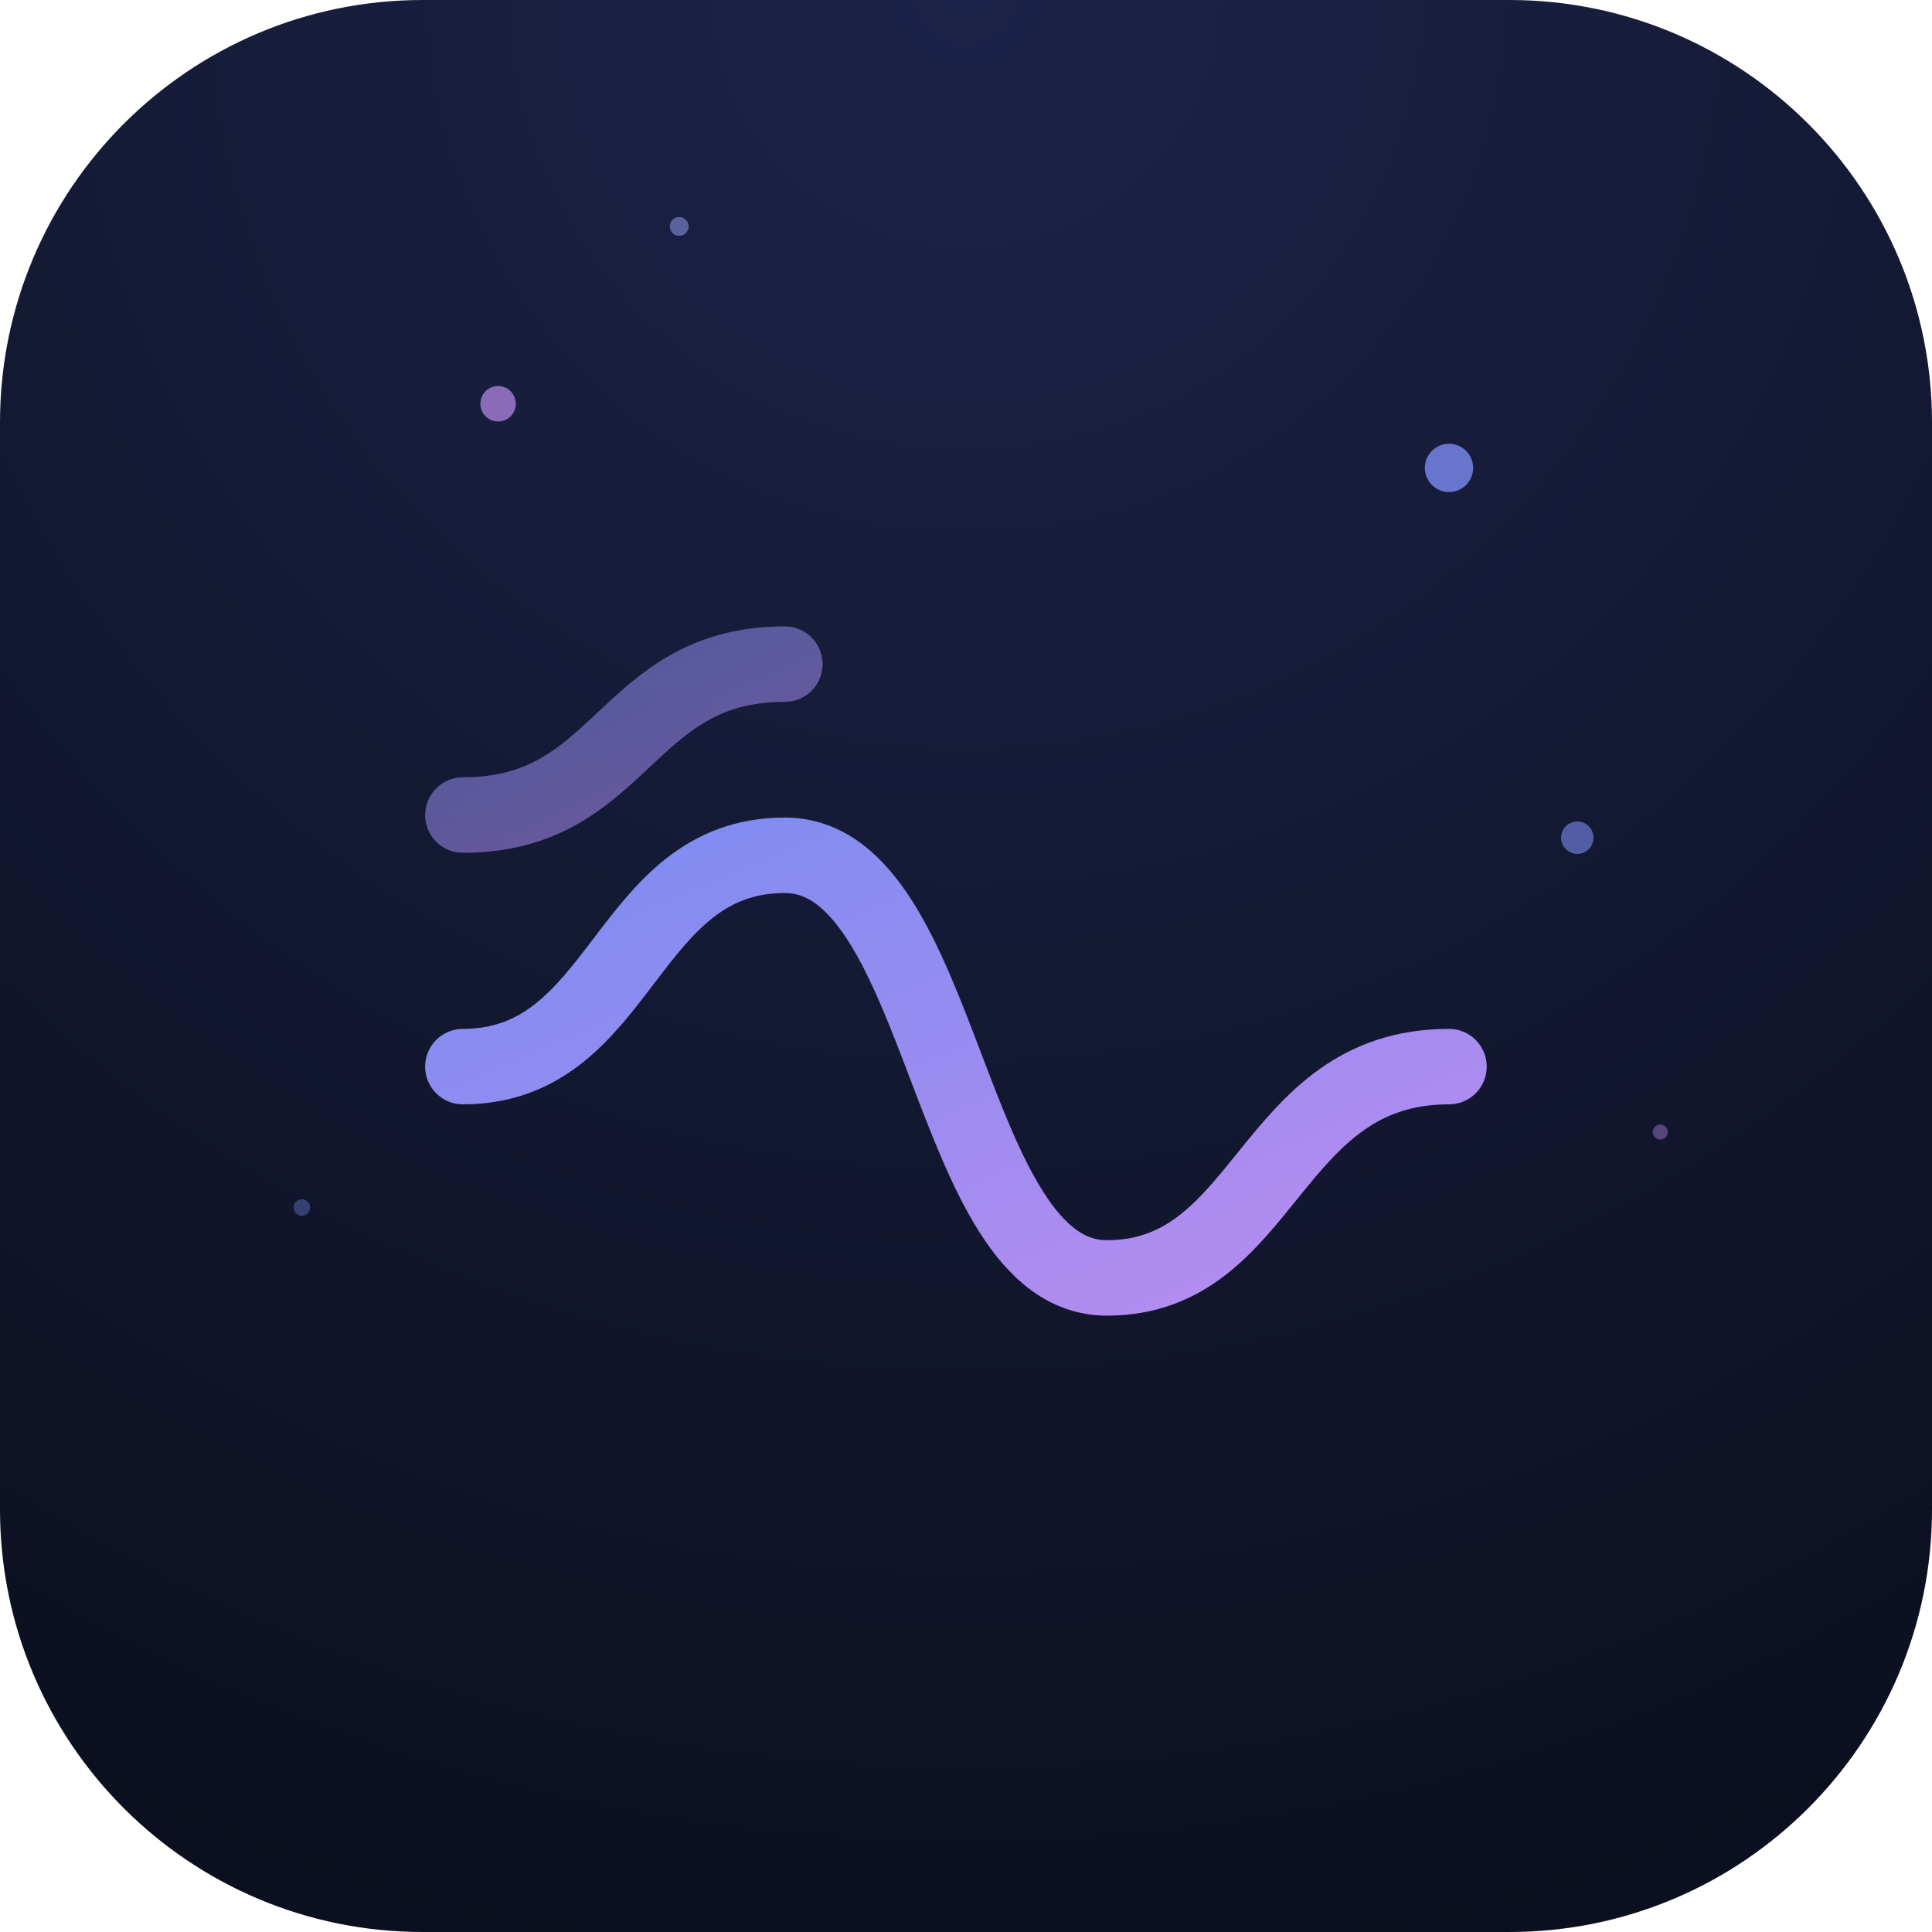
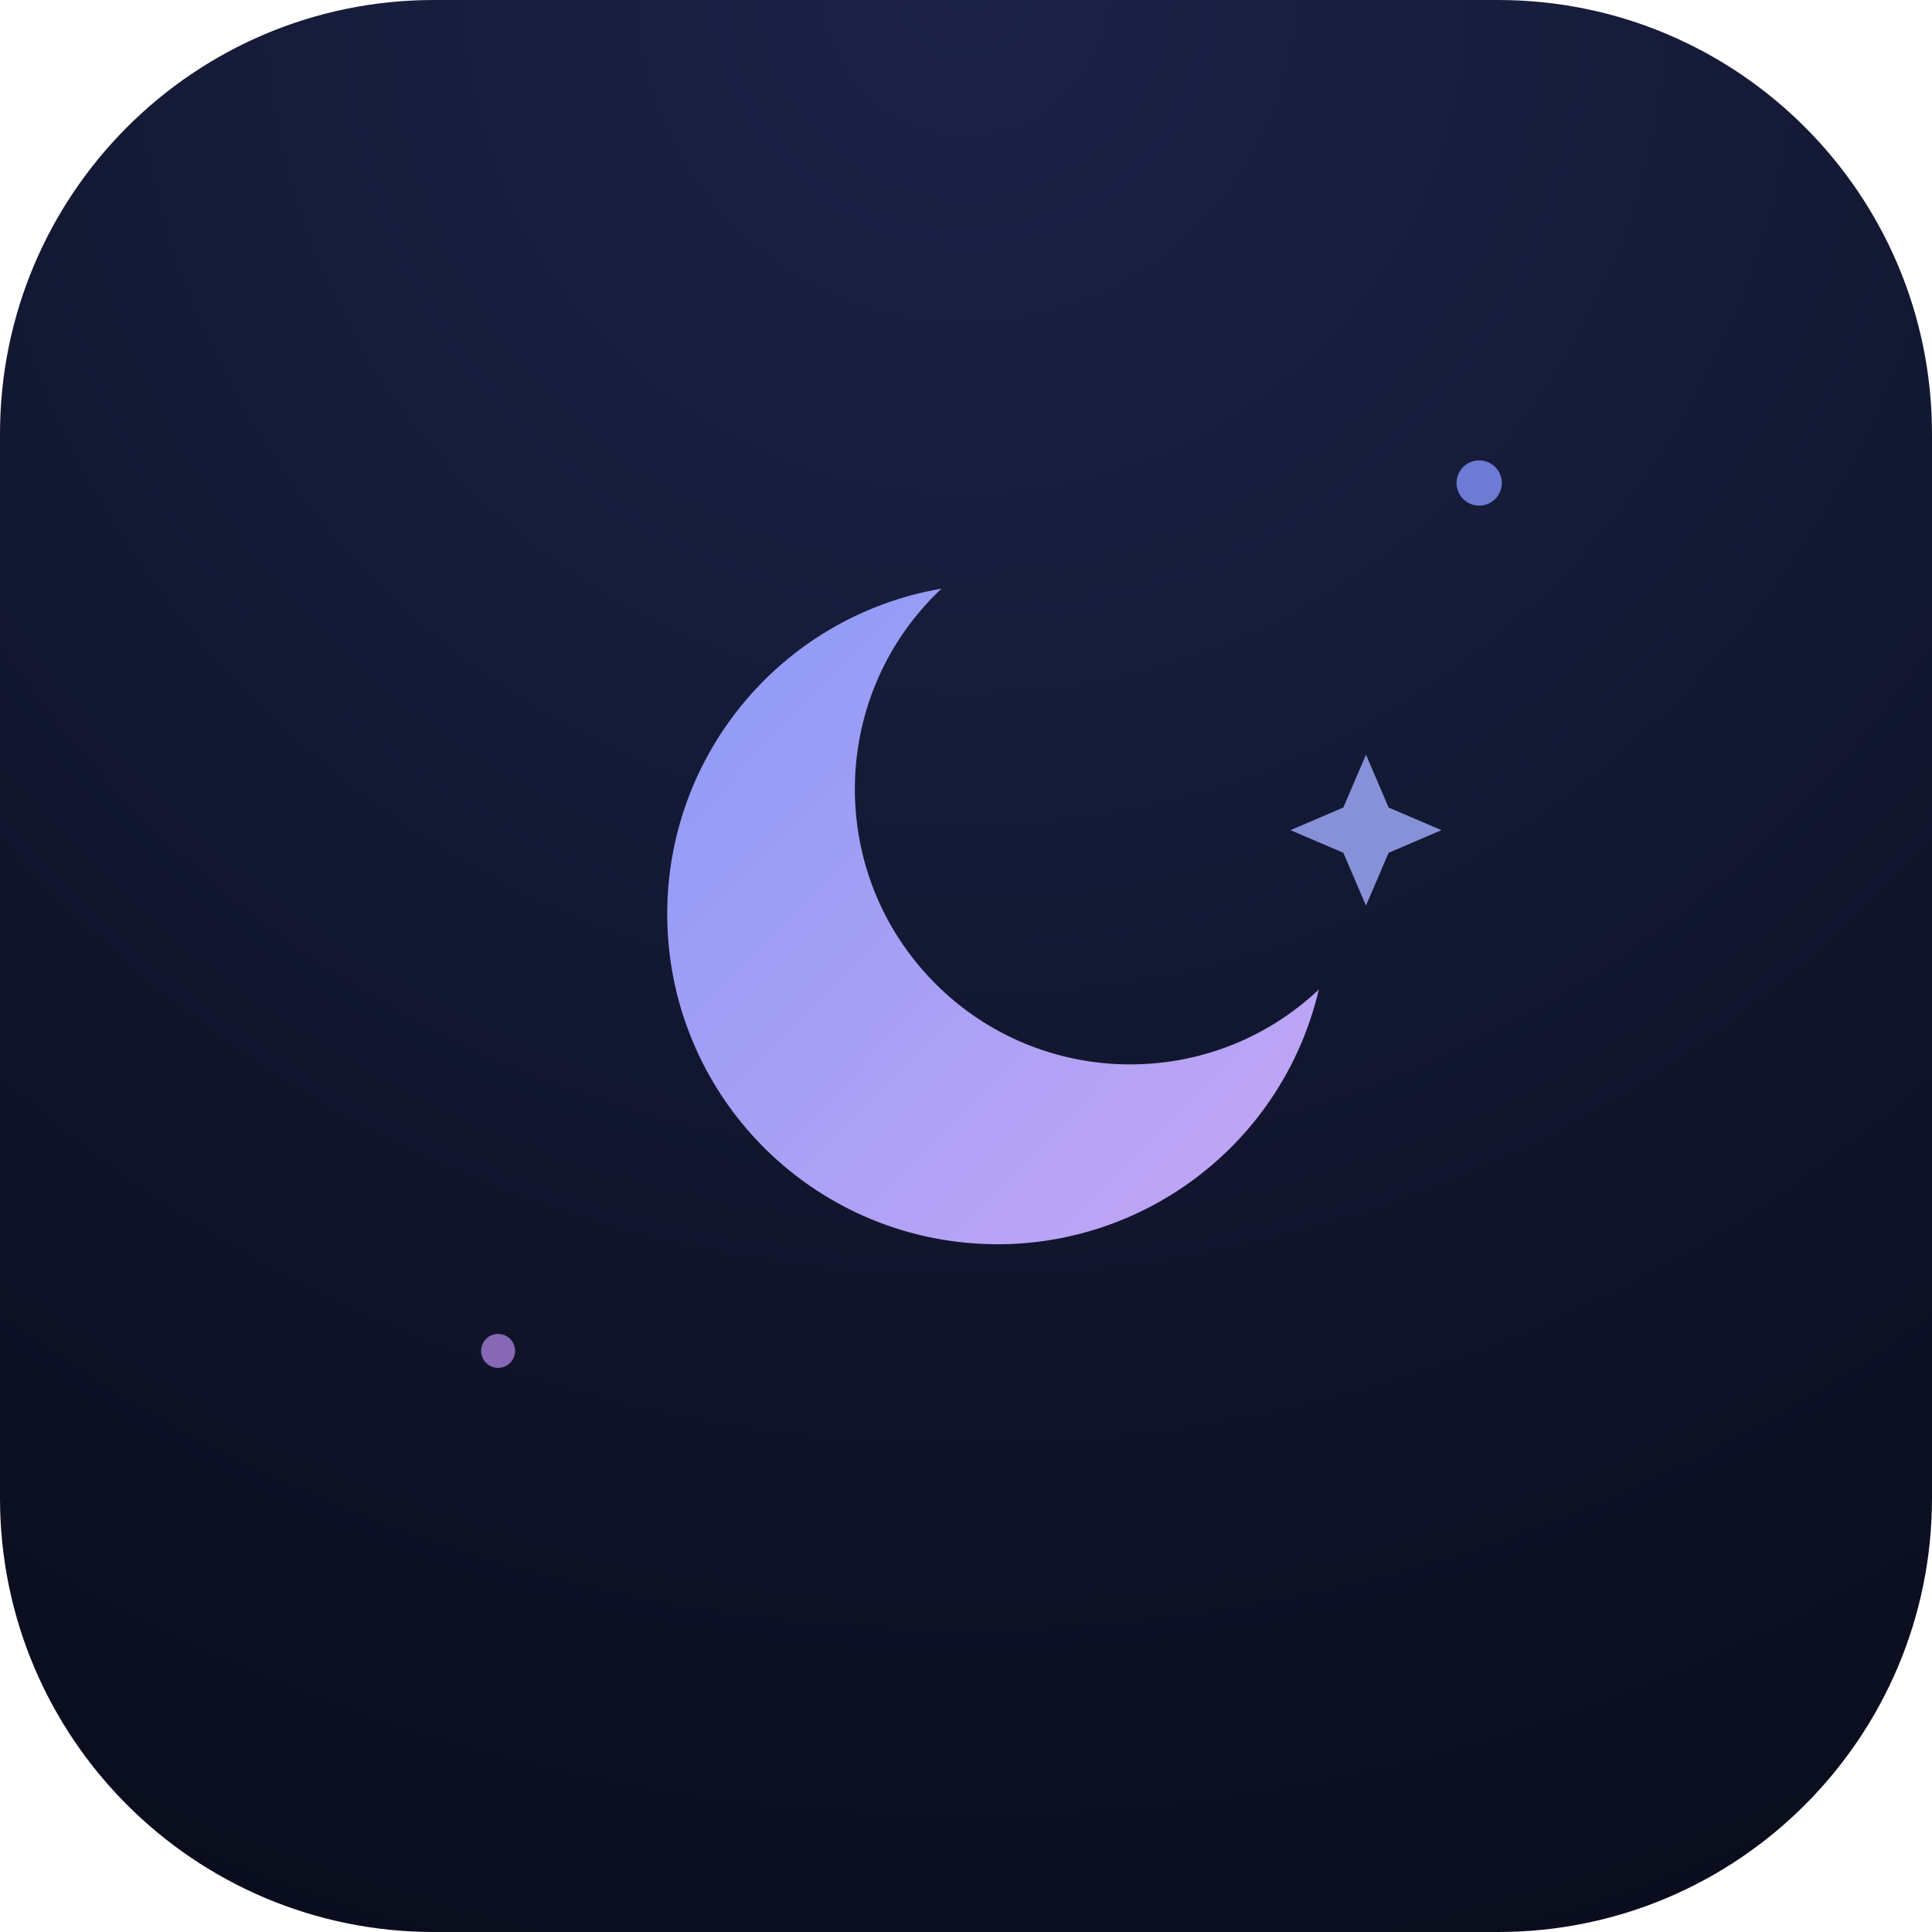
- <svg xmlns="http://www.w3.org/2000/svg" viewBox="0 0 512 512" width="512" height="512">
+ <svg xmlns="http://www.w3.org/2000/svg" width="512" height="512" viewBox="0 0 512 512">
  <defs>
-     <radialGradient id="nightGrad" cx="50%" cy="0%" r="110%" gradientUnits="objectBoundingBox">
-       <stop offset="0%" stop-color="#1c2348" />
-       <stop offset="100%" stop-color="#0a0e1c" />
+     <radialGradient id="bg" cx="50%" cy="0%" r="120%">
+       <stop offset="0" stop-color="#1c2348" />
+       <stop offset="1" stop-color="#070a16" />
    </radialGradient>
-     <linearGradient id="wispGrad" x1="0" y1="0" x2="1" y2="1">
-       <stop offset="0%" stop-color="#7c8cf0" />
-       <stop offset="100%" stop-color="#b98cf0" />
+     <linearGradient id="moon" x1="0" y1="0" x2="1" y2="1">
+       <stop offset="0" stop-color="#8b9af5" />
+       <stop offset="1" stop-color="#c6a6f5" />
    </linearGradient>
  </defs>
-   <rect width="512" height="512" rx="112" ry="112" fill="url(#nightGrad)" />
-   <circle cx="384" cy="124" r="6.4" fill="#7c8cf0" opacity="0.80" />
-   <circle cx="132" cy="107" r="4.7" fill="#b98cf0" opacity="0.70" />
-   <circle cx="418" cy="222" r="4.3" fill="#7c8cf0" opacity="0.60" />
-   <circle cx="180" cy="60" r="2.5" fill="#9aa6f5" opacity="0.50" />
-   <circle cx="440" cy="300" r="2.0" fill="#b98cf0" opacity="0.40" />
-   <circle cx="80" cy="320" r="2.2" fill="#7c8cf0" opacity="0.35" />
-   <g transform="translate(96,96) scale(13.333)">
-     <path d="M2 14c3.2 0 3.2-4.2 6.4-4.2s3.2 8.4 6.4 8.4 3.2-4.2 6.8-4.2" fill="none" stroke="url(#wispGrad)" stroke-width="1.5" stroke-linecap="round" stroke-linejoin="round" />
-     <path d="M2 9c3.2 0 3.2-3 6.4-3" fill="none" stroke="url(#wispGrad)" stroke-width="1.5" stroke-linecap="round" stroke-linejoin="round" opacity="0.55" />
+   <rect width="512" height="512" rx="115" fill="url(#bg)" />
+   <circle cx="392" cy="128" r="6" fill="#7c8cf0" opacity="0.85" />
+   <circle cx="132" cy="358" r="4.5" fill="#b98cf0" opacity="0.7" />
+   <path d="M362 200 l6 14 14 6 -14 6 -6 14 -6-14 -14-6 14-6z" fill="#9aa6f5" opacity="0.85" />
+   <g transform="translate(112,106) scale(12.5)">
+     <path d="M19 12.5A7 7 0 1 1 11 4a5.4 5.4 0 0 0 8 8.5z" fill="url(#moon)" />
  </g>
</svg>
